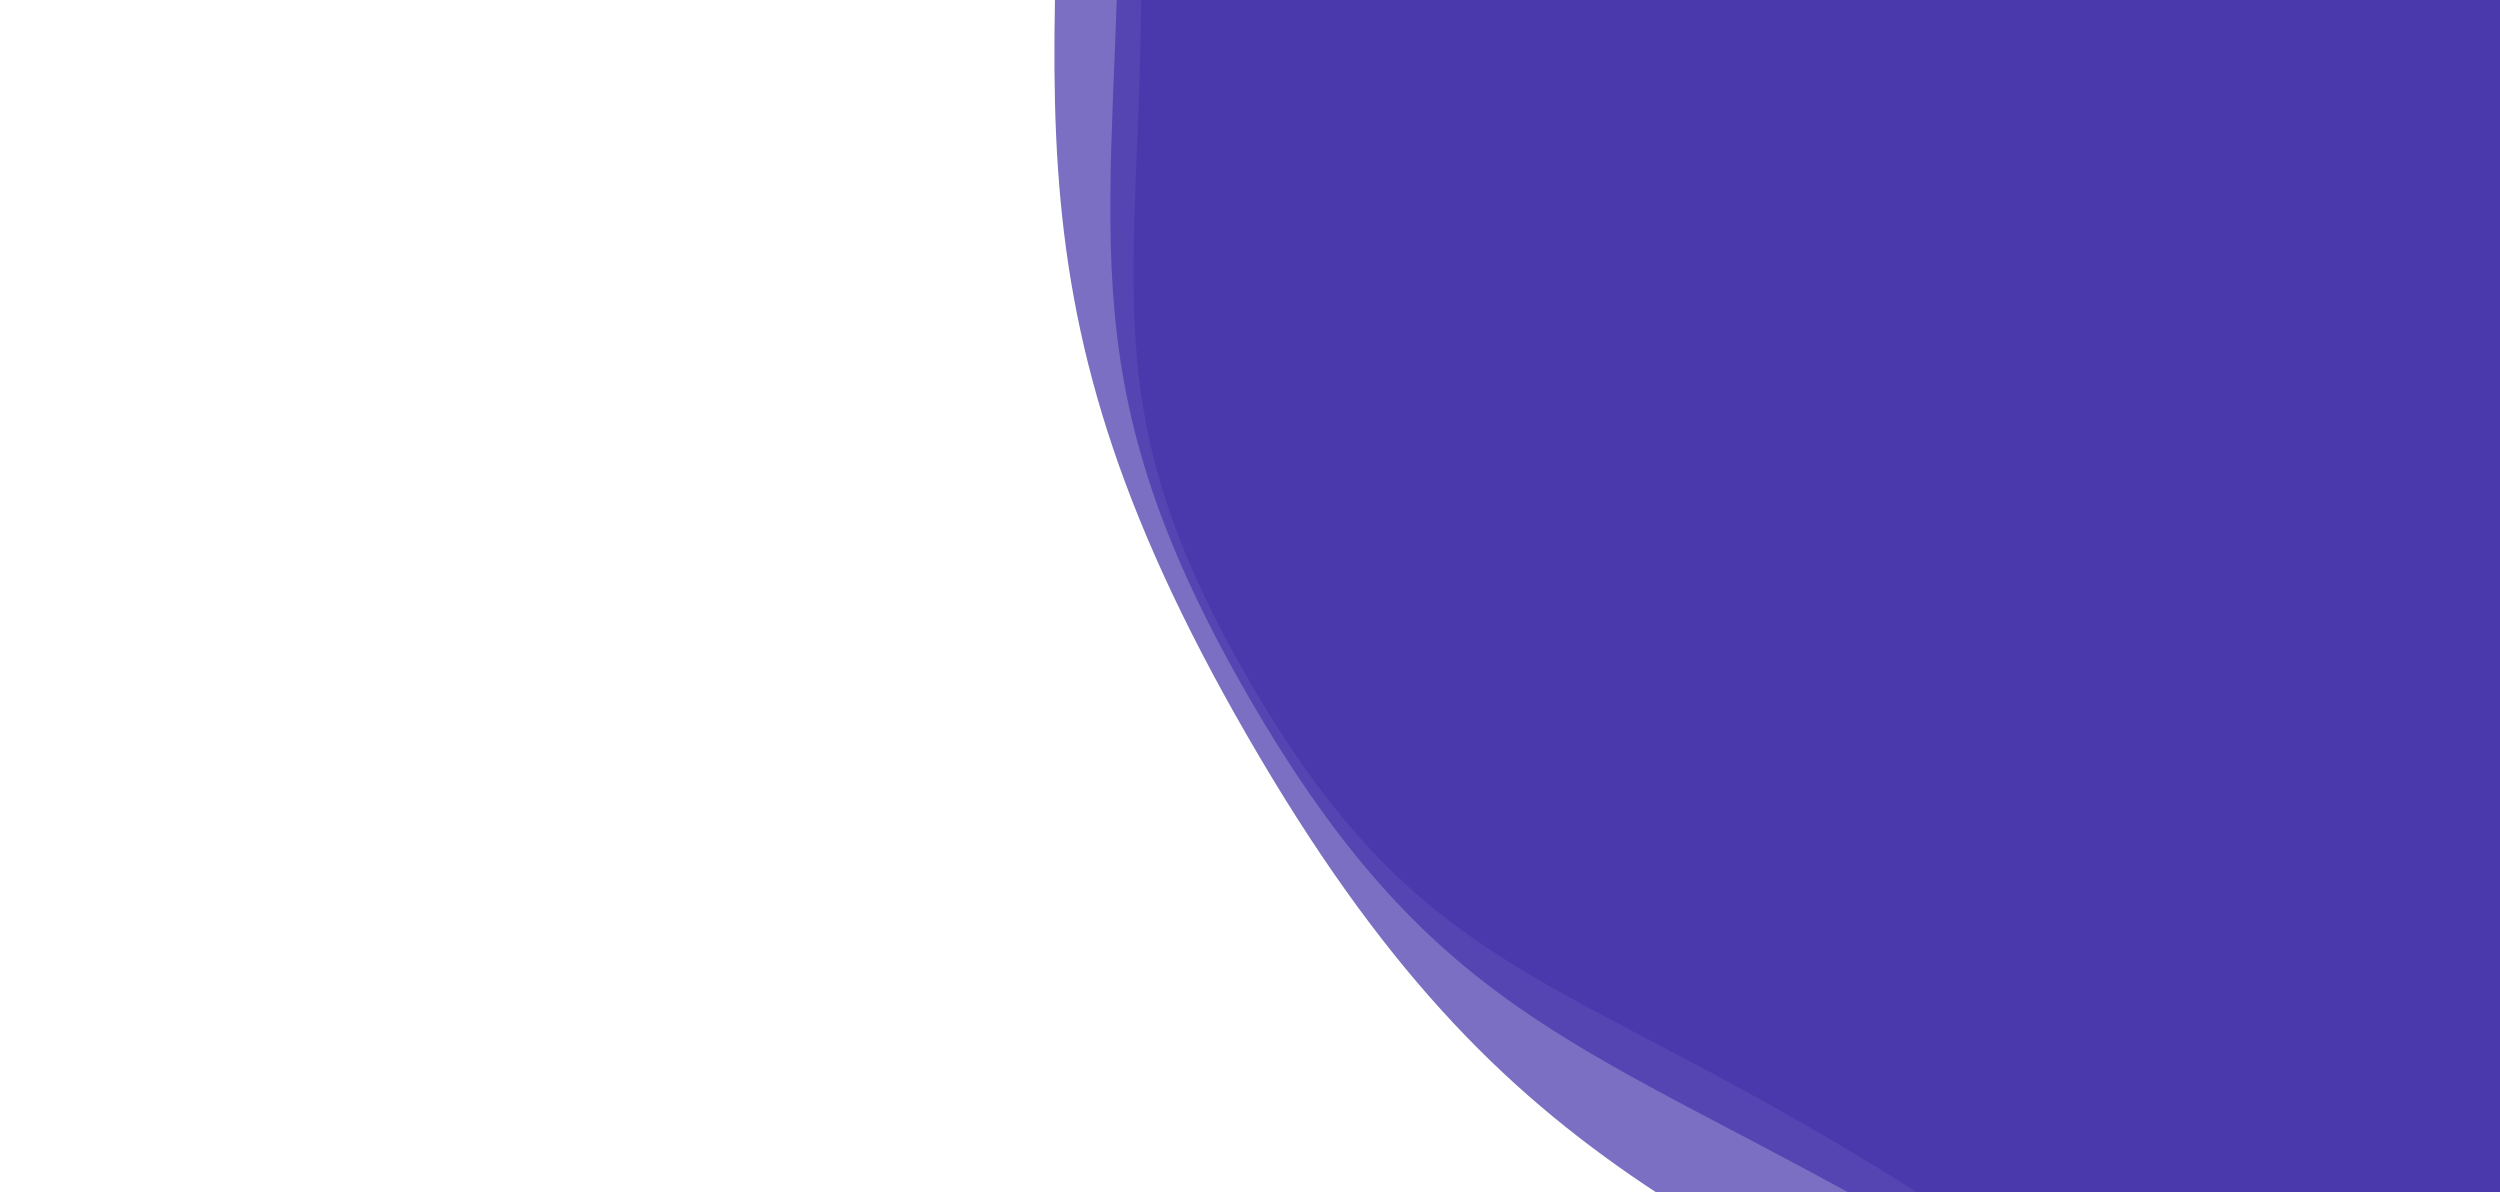
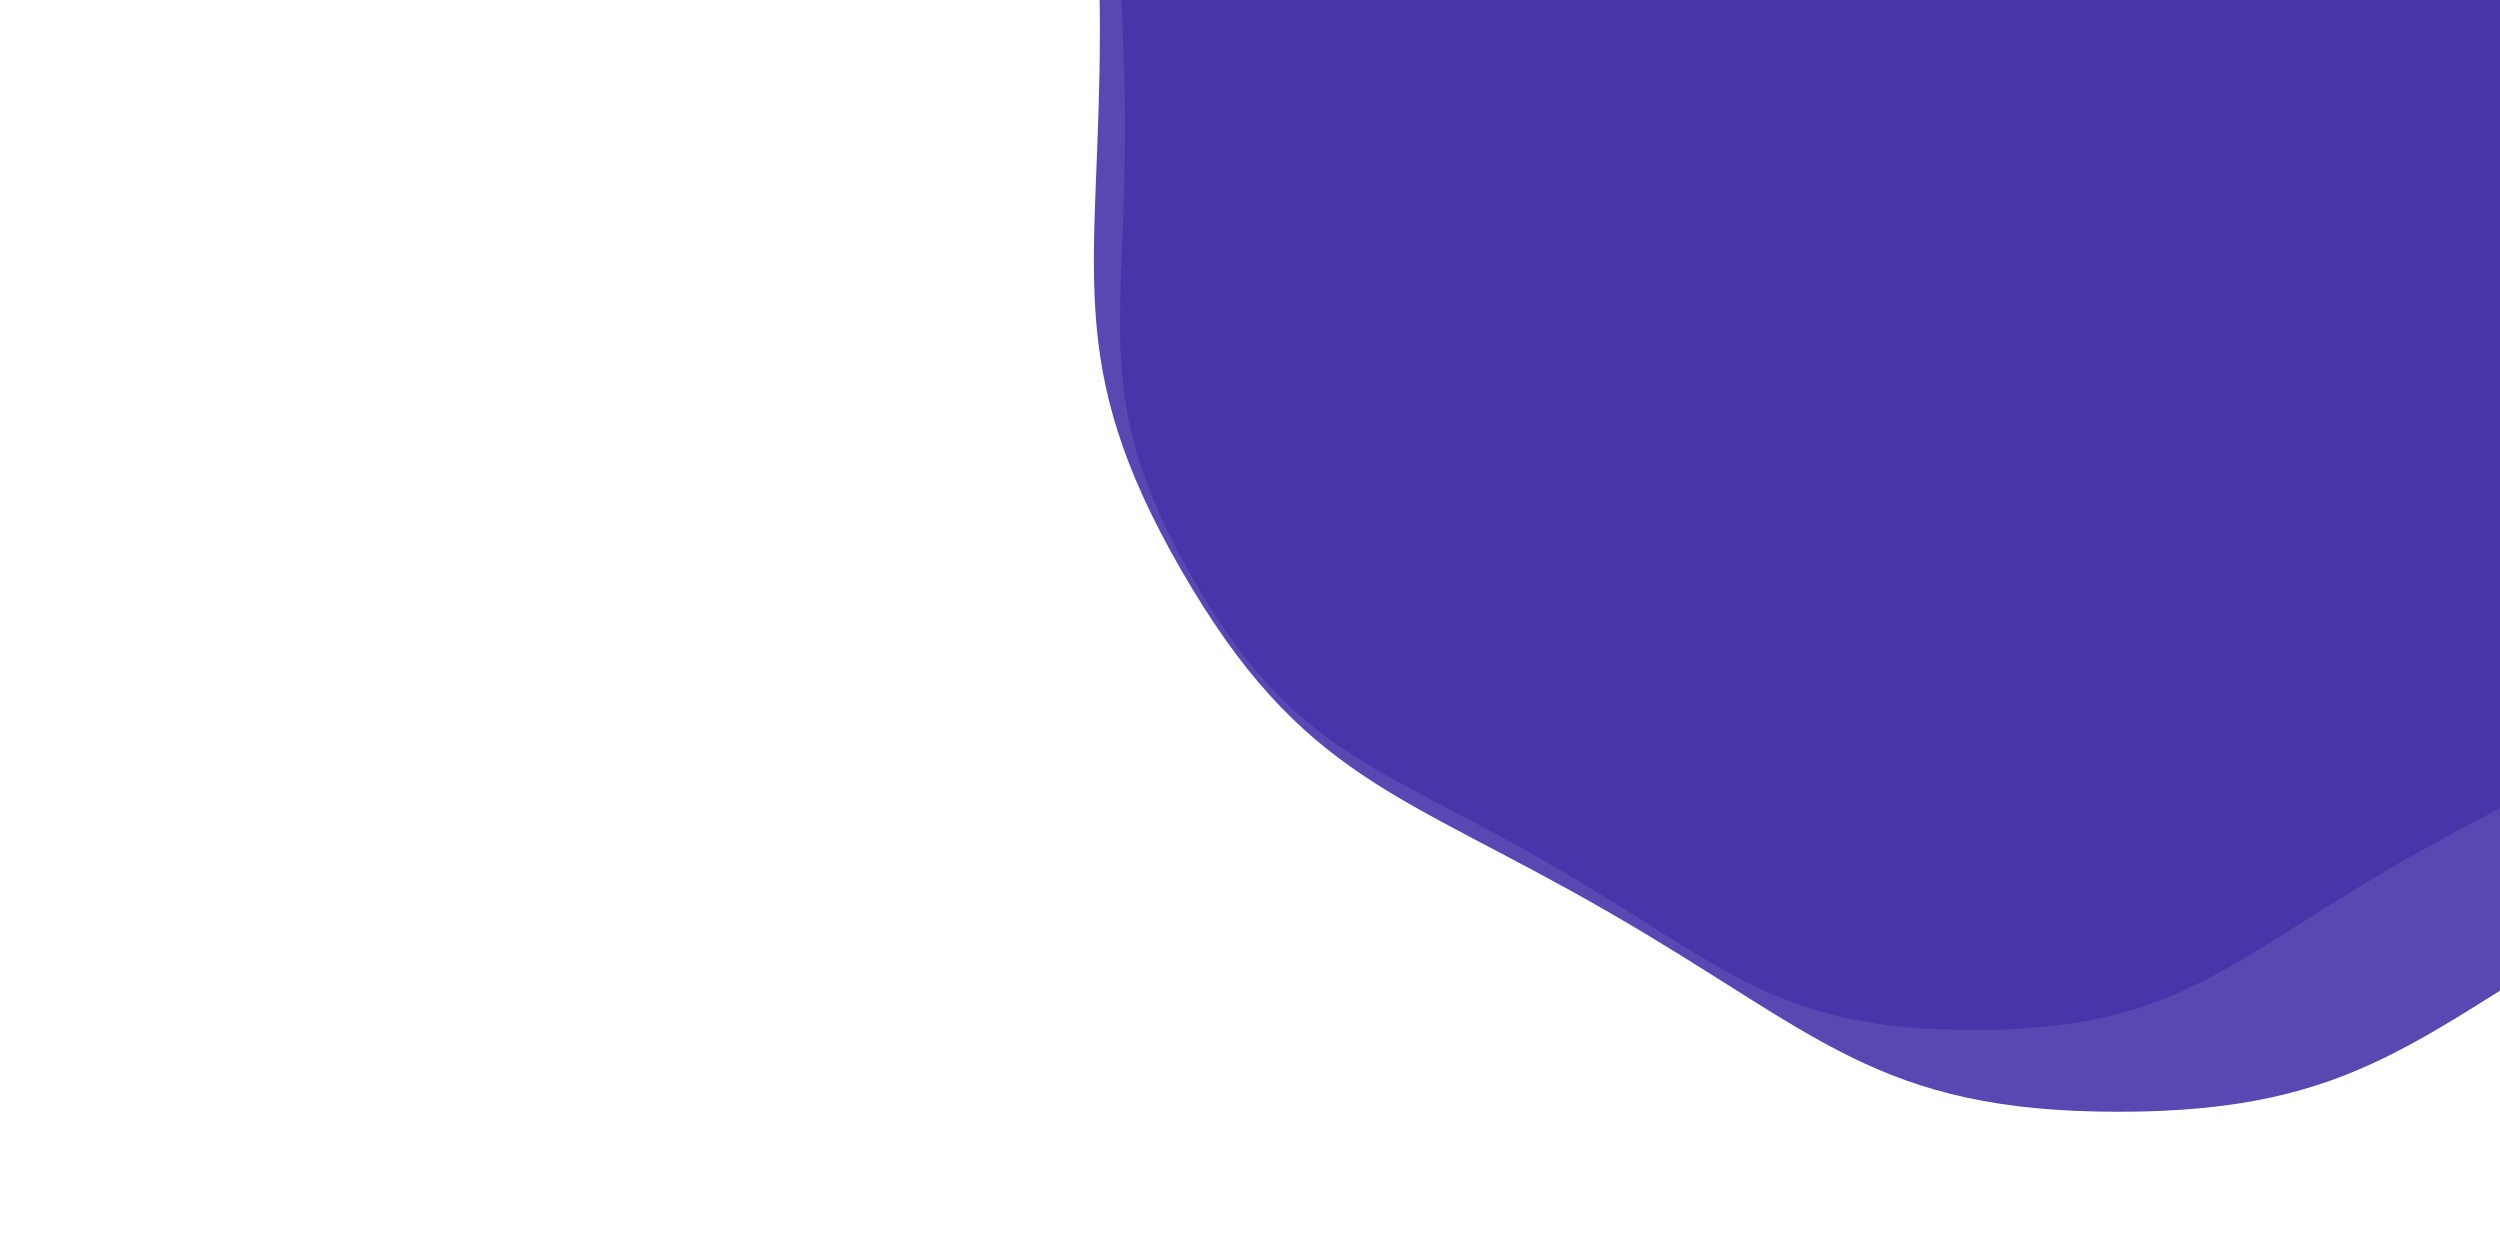
- <svg xmlns="http://www.w3.org/2000/svg" width="1536" height="732" preserveAspectRatio="xMidYMid" viewBox="0 0 1536 732" style="z-index:1;margin-right:-2px;display:block;background-repeat-y:initial;background-repeat-x:initial;background-color:rgb(255, 255, 255);animation-play-state:paused">
-   <g transform="translate(768,366) scale(1,1) translate(-768,-366)" style="transform:matrix(1, 0, 0, 1, 0, 0);animation-play-state:paused">
-     <g transform="translate(1520.722,-17.53117) scale(100)" opacity="0.71" style="transform:matrix(100, 0, 0, 100, 1520.72, -17.5312);opacity:0.71;animation-play-state:paused">
-       <path d="M8.195 0 C8.195 1.943 8.507 2.668 7.536 4.351 S5.78 6.125 4.097 7.097 S1.943 8.701 5.328095321986372e-16 8.701 S-2.415 8.068 -4.097 7.097 S-6.564 6.033 -7.536 4.351 S-8.195 1.943 -8.195 1.0035441674420936e-15 S-8.507 -2.668 -7.536 -4.351 S-5.78 -6.125 -4.097 -7.097 S-1.943 -8.701 -1.5984285965959116e-15 -8.701 S2.415 -8.068 4.097 -7.097 S6.564 -6.033 7.536 -4.351 S8.195 -1.943 8.195 -2.0070883348841873e-15" fill="#4534aa" stroke-width="0" transform="matrix(1,0,0,1,0,0)" style="transform:matrix(1, 0, 0, 1, 0, 0);animation-play-state:paused" />
+ <svg xmlns="http://www.w3.org/2000/svg" width="1535" height="762" preserveAspectRatio="xMidYMid" viewBox="0 0 1535 762" style="z-index:1;margin-right:-2px;display:block;background-repeat-y:initial;background-repeat-x:initial;background-color:rgb(255, 255, 255);animation-play-state:paused">
+   <g transform="translate(767.5,381) scale(1,1) translate(-767.5,-381)" style="transform:matrix(1, 0, 0, 1, 0, 0);animation-play-state:paused">
+     <g transform="translate(1211.849,79.02071) scale(100)" opacity="0.9" style="transform:matrix(100, 0, 0, 100, 1211.85, 79.0207);opacity:0.9;animation-play-state:paused">
+       <path d="M5.211 0 C5.211 1.236 5.41 1.697 4.792 2.767 S3.676 3.895 2.606 4.513 S1.236 5.534 3.3883986881358645e-16 5.534 S-1.536 5.131 -2.606 4.513 S-4.174 3.837 -4.792 2.767 S-5.211 1.236 -5.211 6.38203248056658e-16 S-5.41 -1.697 -4.792 -2.767 S-3.676 -3.895 -2.606 -4.513 S-1.236 -5.534 -1.0165196064407593e-15 -5.534 S1.536 -5.131 2.606 -4.513 S4.174 -3.837 4.792 -2.767 S5.211 -1.236 5.211 -1.276406496113316e-15" fill="#4534aa" stroke-width="0" transform="matrix(1,0,0,1,0,0)" style="transform:matrix(1, 0, 0, 1, 0, 0);animation-play-state:paused" />
    </g>
-     <g transform="translate(1671.267,-94.23741) scale(100)" opacity="0.71" style="transform:matrix(100, 0, 0, 100, 1671.27, -94.2374);opacity:0.71;animation-play-state:paused">
-       <path d="M9.833 0 C9.833 2.332 10.209 3.202 9.043 5.221 S6.936 7.35 4.917 8.516 S2.332 10.442 6.393714386383647e-16 10.442 S-2.897 9.682 -4.917 8.516 S-7.877 7.24 -9.043 5.221 S-9.833 2.332 -9.833 1.204253000930512e-15 S-10.209 -3.202 -9.043 -5.221 S-6.936 -7.35 -4.917 -8.516 S-2.332 -10.442 -1.918114315915094e-15 -10.442 S2.897 -9.682 4.917 -8.516 S7.877 -7.24 9.043 -5.221 S9.833 -2.332 9.833 -2.408506001861024e-15" fill="#4534aa" stroke-width="0" transform="matrix(1,0,0,1,0,0)" style="transform:matrix(1, 0, 0, 1, 0, 0);animation-play-state:paused" />
-     </g>
-     <g transform="translate(2032.573,-278.3324) scale(100)" opacity="0.71" style="transform:matrix(100, 0, 0, 100, 2032.57, -278.332);opacity:0.71;animation-play-state:paused">
-       <path d="M13.767 0 C13.767 3.264 14.292 4.482 12.66 7.309 S9.71 10.29 6.883 11.922 S3.264 14.618 8.951200140937107e-16 14.618 S-4.056 13.555 -6.883 11.922 S-11.028 10.136 -12.66 7.309 S-13.767 3.264 -13.767 1.6859542013027168e-15 S-14.292 -4.482 -12.66 -7.309 S-9.71 -10.29 -6.883 -11.922 S-3.264 -14.618 -2.6853600422811316e-15 -14.618 S4.056 -13.555 6.883 -11.922 S11.028 -10.136 12.66 -7.309 S13.767 -3.264 13.767 -3.3719084026054335e-15" fill="#4534aa" stroke-width="0" transform="matrix(1,0,0,1,0,0)" style="transform:matrix(1, 0, 0, 1, 0, 0);animation-play-state:paused" />
+     <g transform="translate(1300.719,18.62485) scale(100)" opacity="0.9" style="transform:matrix(100, 0, 0, 100, 1300.72, 18.6248);opacity:0.9;animation-play-state:paused">
+       <path d="M6.254 0 C6.254 1.483 6.492 2.036 5.751 3.32 S4.411 4.674 3.127 5.416 S1.483 6.64 4.0660784257630376e-16 6.64 S-1.843 6.157 -3.127 5.416 S-5.009 4.604 -5.751 3.32 S-6.254 1.483 -6.254 7.658438976679895e-16 S-6.492 -2.036 -5.751 -3.32 S-4.411 -4.674 -3.127 -5.416 S-1.483 -6.64 -1.2198235277289112e-15 -6.64 S1.843 -6.157 3.127 -5.416 S5.009 -4.604 5.751 -3.32 S6.254 -1.483 6.254 -1.531687795335979e-15" fill="#4534aa" stroke-width="0" transform="matrix(1,0,0,1,0,0)" style="transform:matrix(1, 0, 0, 1, 0, 0);animation-play-state:paused" />
    </g>
  </g>
</svg>
